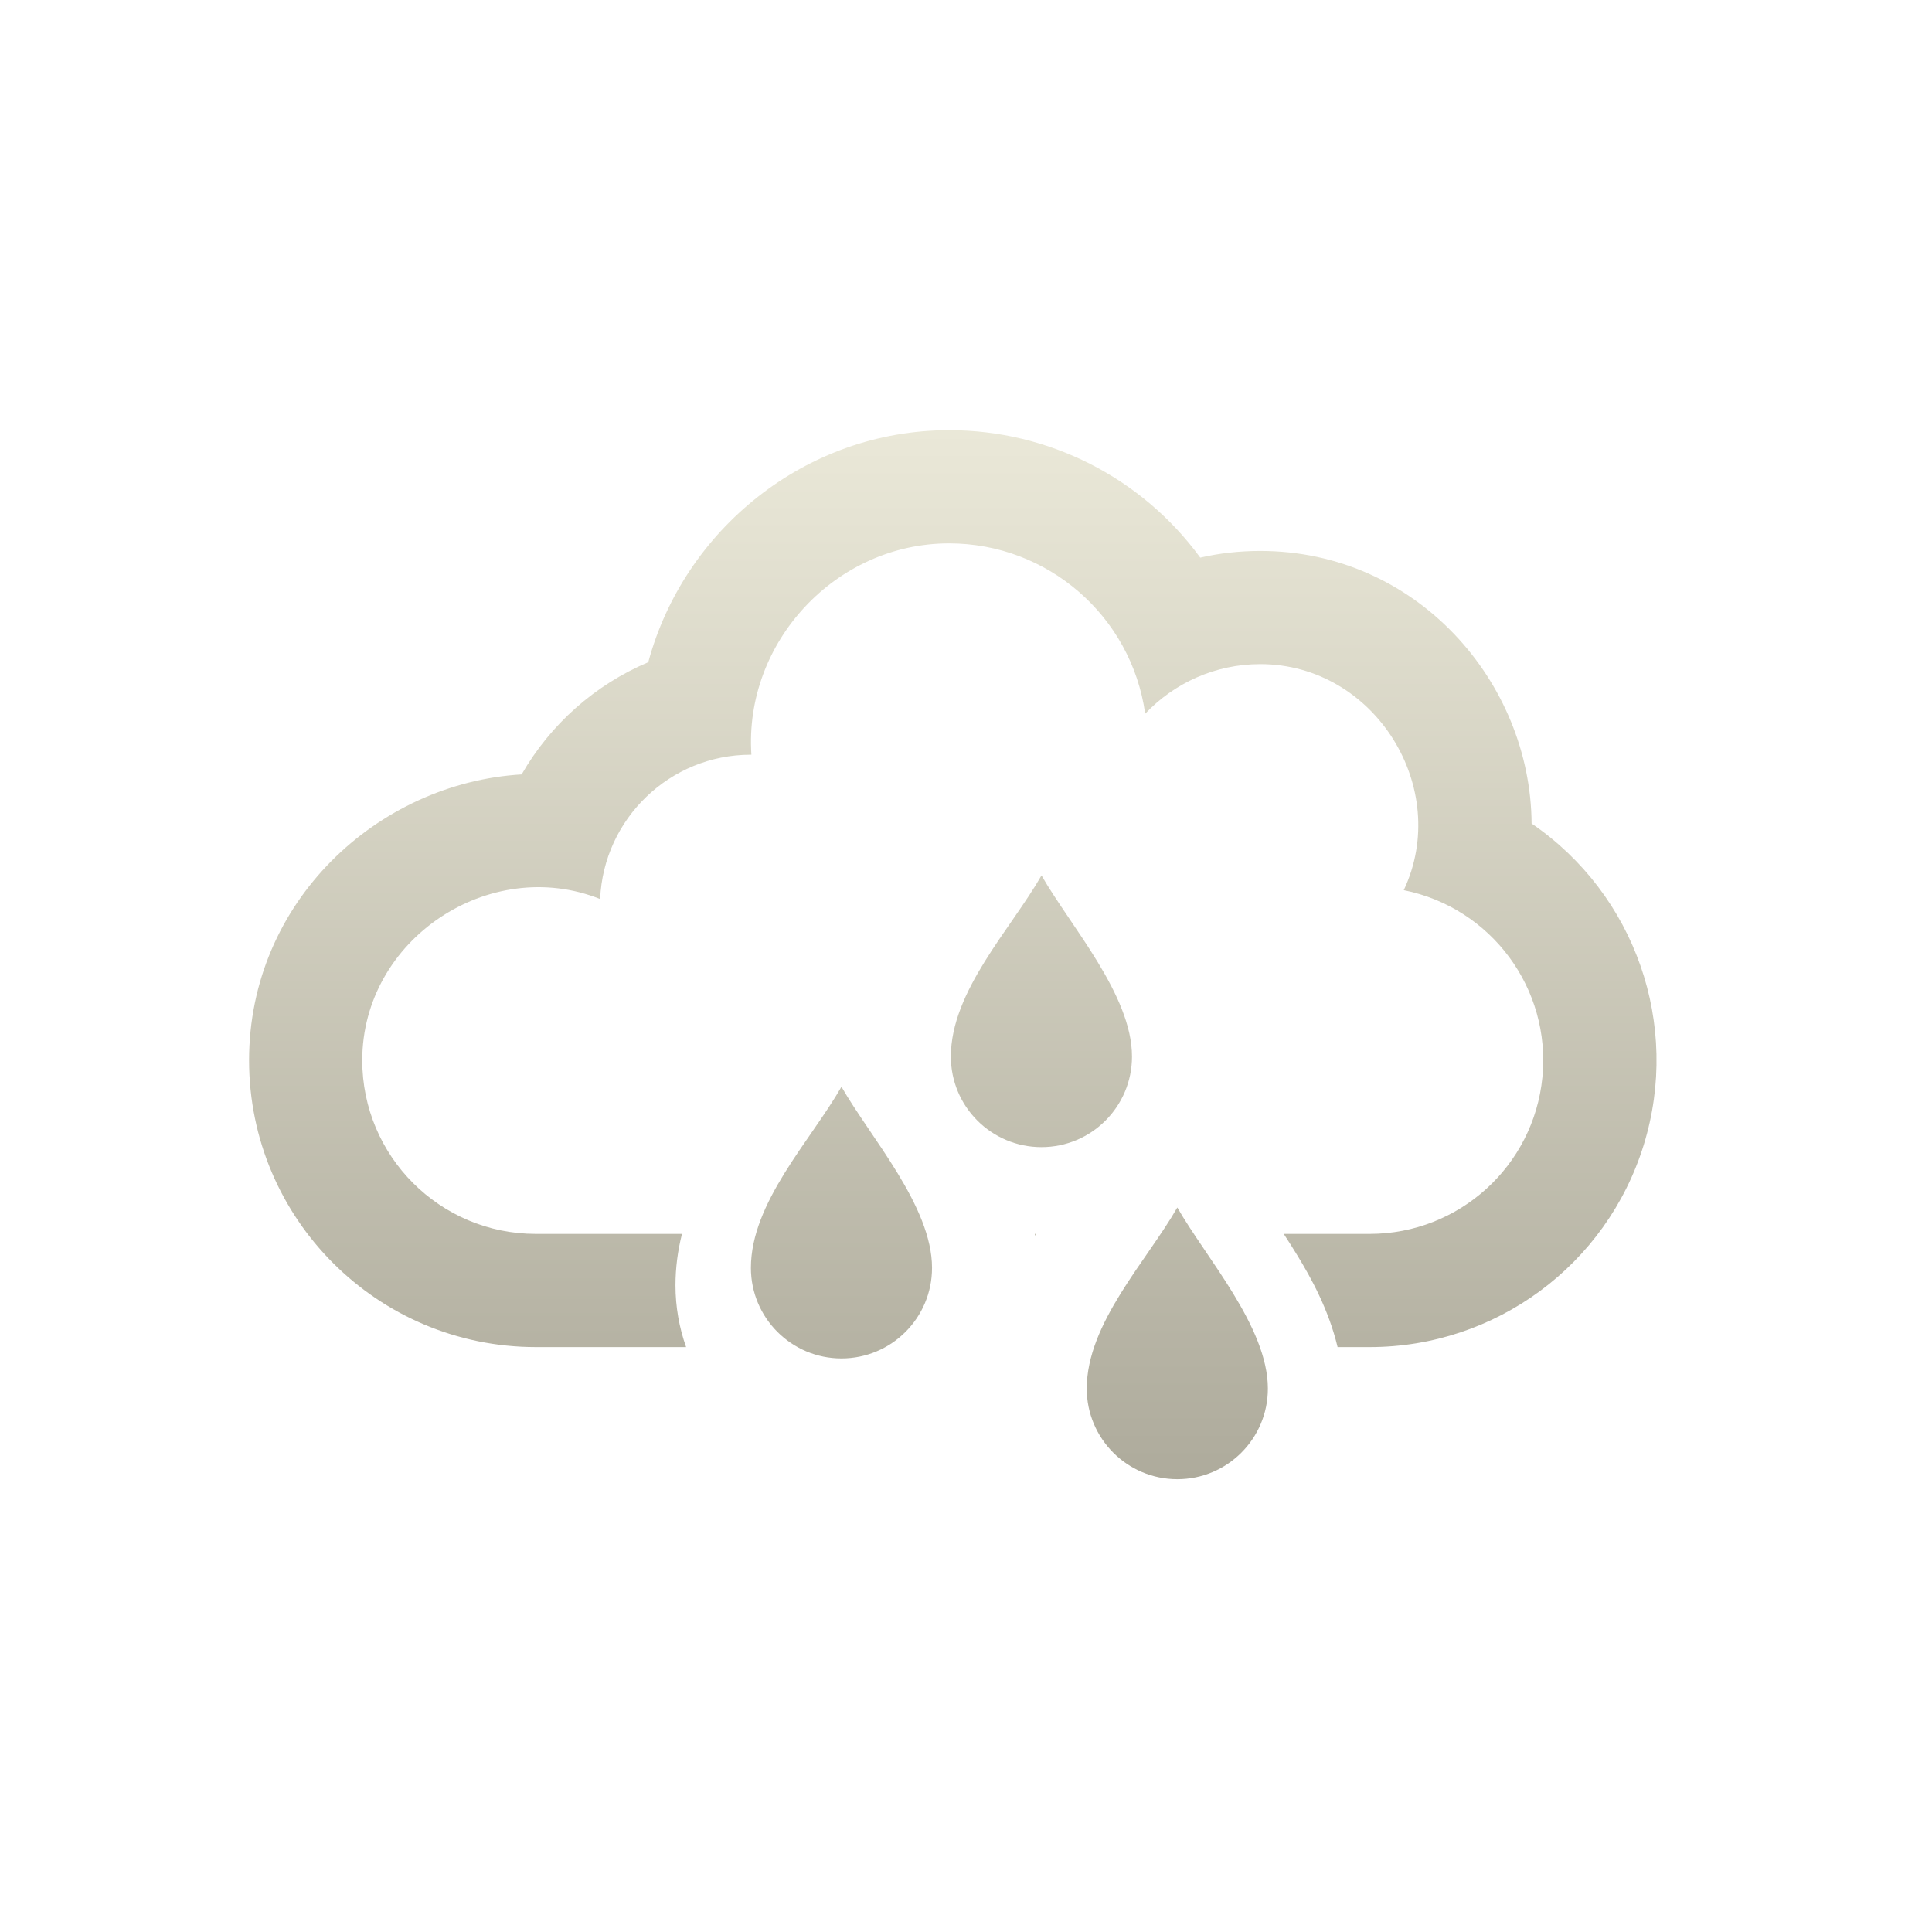
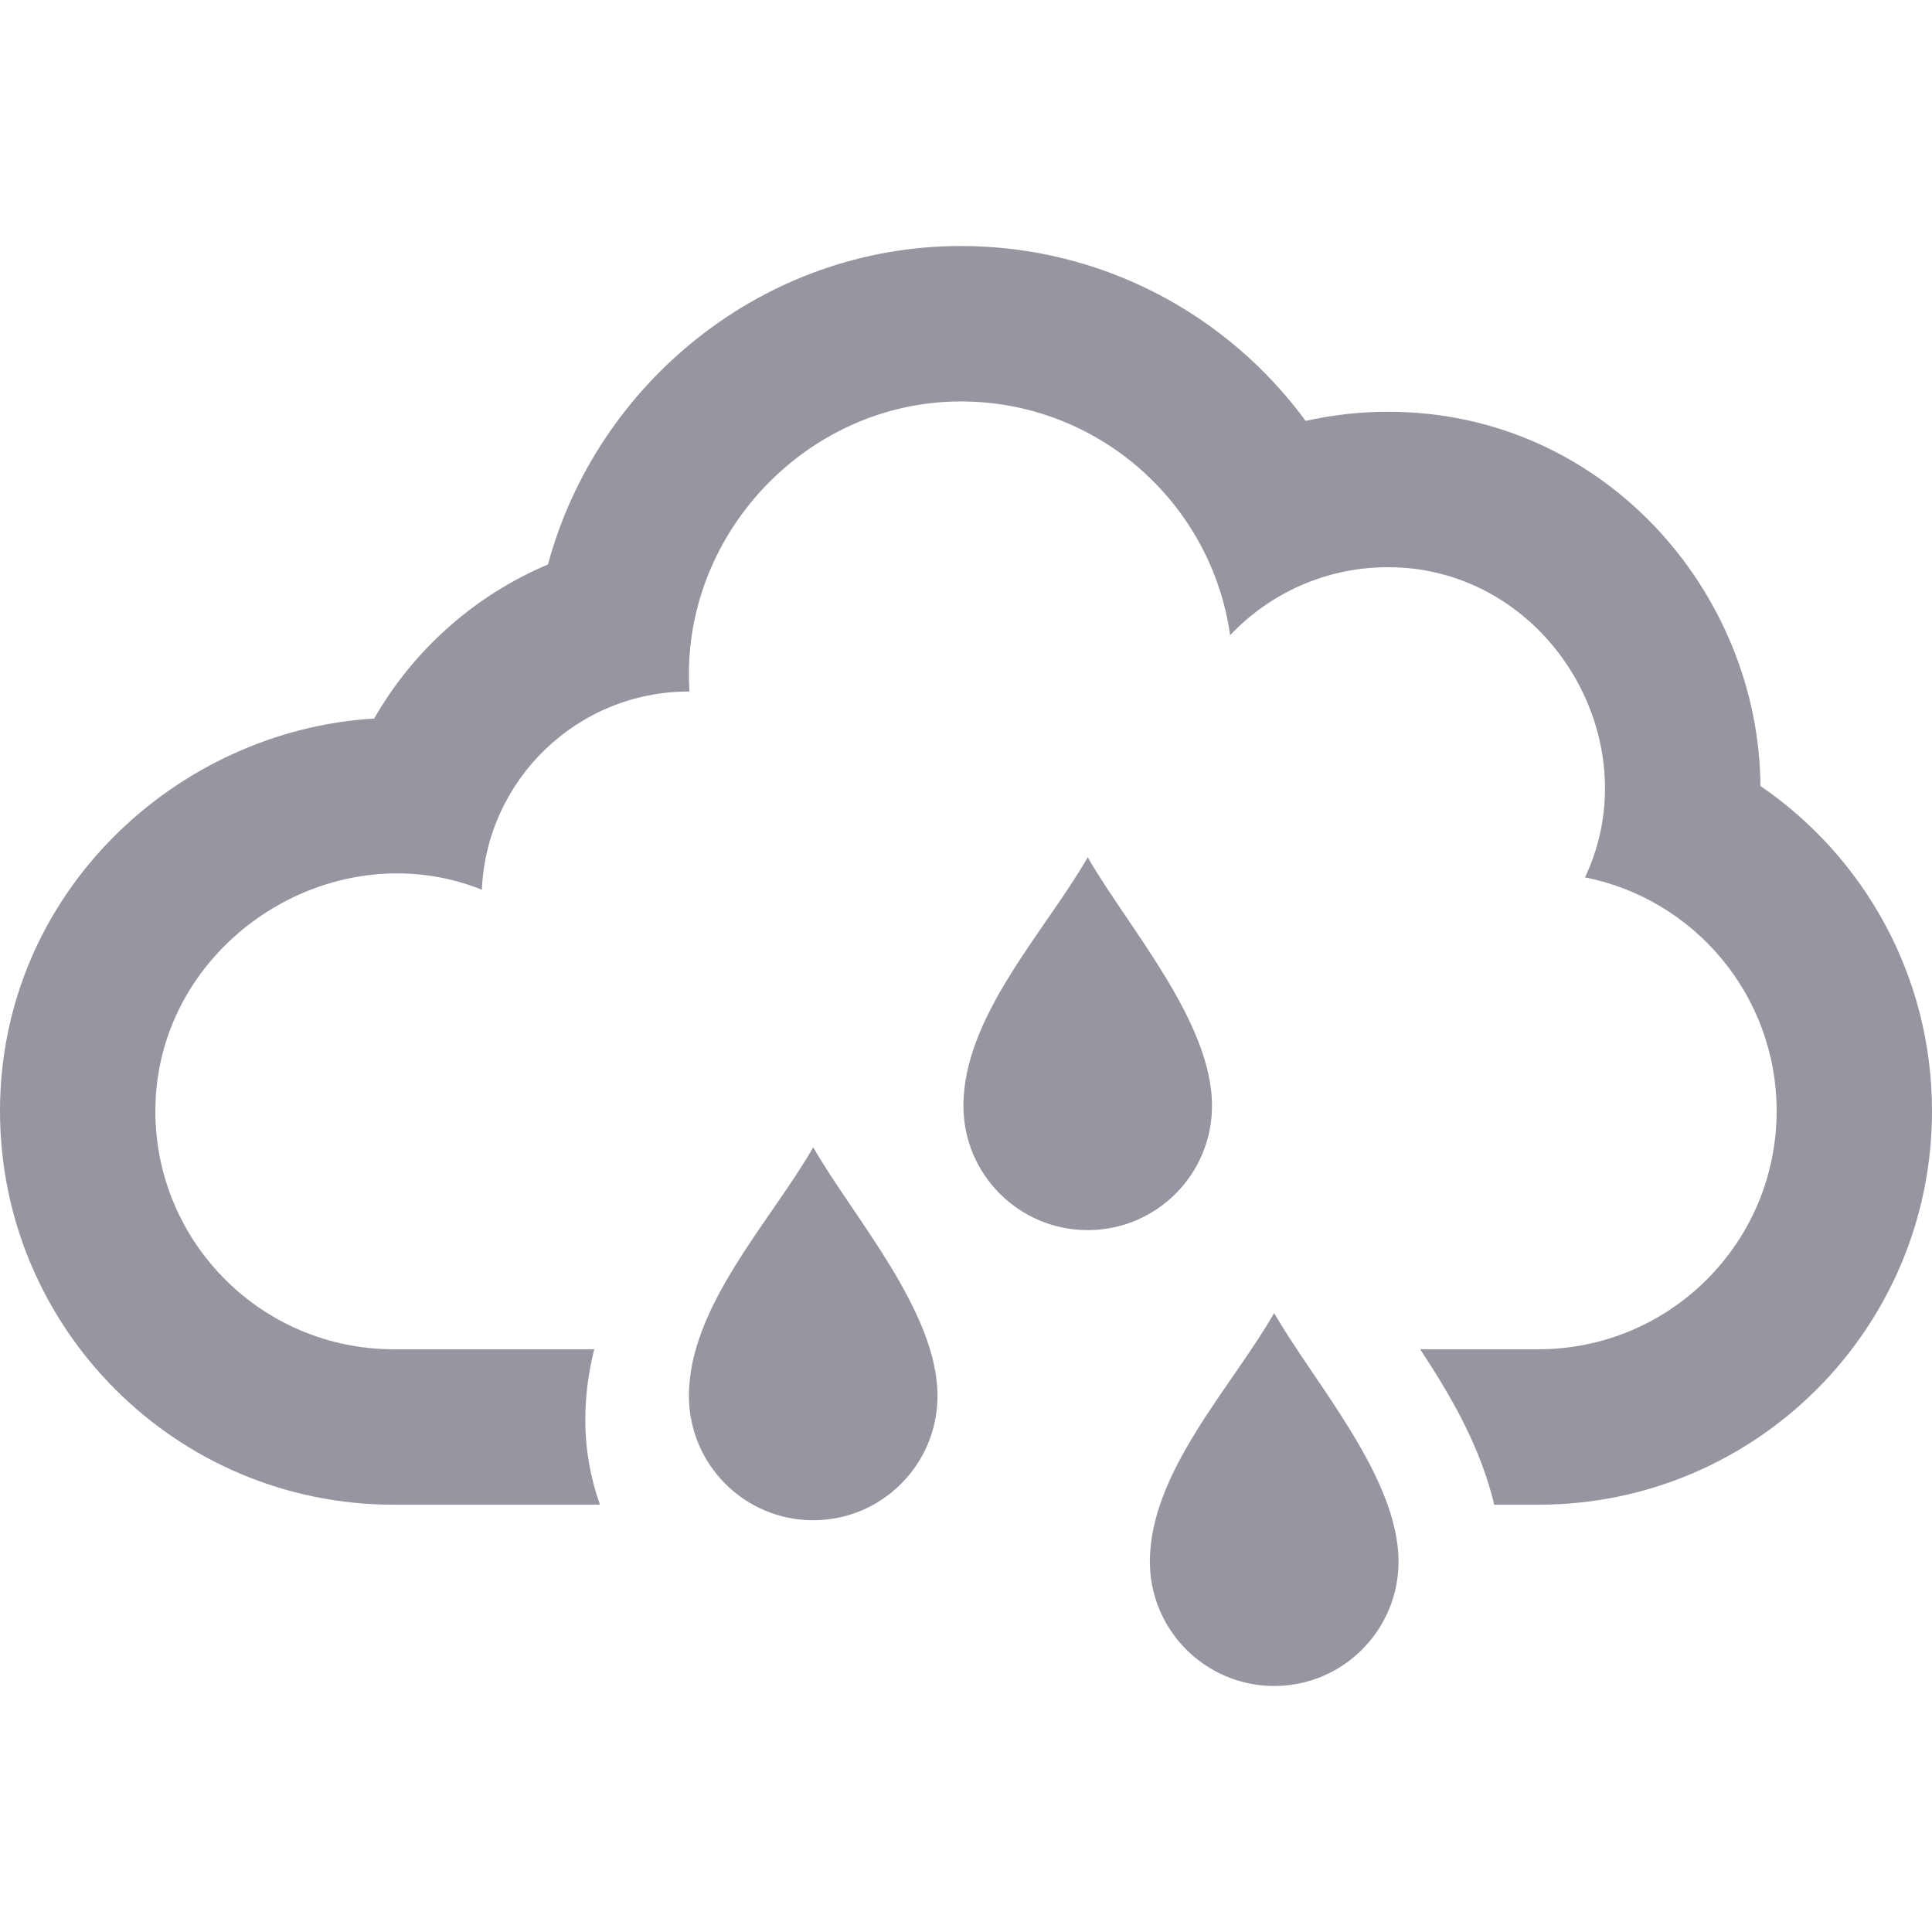
- <svg xmlns="http://www.w3.org/2000/svg" fill="none" viewBox="0 0 24 24">
-   <path fill="url(#paint0_linear_340_1681)" d="M14.625 15c.36.63 1.125 1.485 1.125 2.25a1.125 1.125 0 0 1-2.25 0c0-.811.743-1.582 1.125-2.25" />
-   <path fill="url(#paint1_linear_340_1681)" d="M10.453 13.5c.36.63 1.125 1.485 1.125 2.25a1.125 1.125 0 0 1-2.25 0c0-.812.743-1.582 1.125-2.25" />
-   <path fill="url(#paint2_linear_340_1681)" fill-rule="evenodd" d="M11.79 5.344a3.86 3.86 0 0 1 3.12 1.583q.361-.083.746-.083c1.944 0 3.358 1.628 3.37 3.386a3.563 3.563 0 0 1-2.01 6.504h-.4c-.112-.47-.334-.867-.497-1.134a9 9 0 0 0-.172-.272h1.069a2.156 2.156 0 0 0 .422-4.27c.596-1.265-.357-2.808-1.782-2.808-.563 0-1.071.237-1.43.616a2.46 2.46 0 0 0-2.437-2.116c-1.405 0-2.548 1.226-2.455 2.625h-.006c-1.008 0-1.83.796-1.873 1.793-1.373-.547-2.955.499-2.955 2.004 0 1.19.965 2.156 2.156 2.156h1.816a2.6 2.6 0 0 0-.081.638c0 .27.047.528.132.768H6.656a3.563 3.563 0 0 1-3.562-3.562c0-1.969 1.595-3.445 3.386-3.552a3.3 3.3 0 0 1 1.573-1.394C8.494 6.588 10 5.344 11.79 5.344M9.347 7.969h-.004z" clip-rule="evenodd" />
-   <path fill="url(#paint3_linear_340_1681)" d="m12.86 15.35-.006-.022h.02z" />
-   <path fill="url(#paint4_linear_340_1681)" d="M12.938 10.875c.36.63 1.124 1.485 1.124 2.25a1.125 1.125 0 0 1-2.25 0c0-.812.744-1.582 1.126-2.25" />
-   <defs>
-     <linearGradient id="paint0_linear_340_1681" x1="11.836" x2="11.836" y1="5.344" y2="18.375" gradientUnits="userSpaceOnUse">
-       <stop stop-color="#eae8d8" />
-       <stop offset="1" stop-color="#aeab9c" />
-     </linearGradient>
-     <linearGradient id="paint1_linear_340_1681" x1="11.836" x2="11.836" y1="5.344" y2="18.375" gradientUnits="userSpaceOnUse">
-       <stop stop-color="#eae8d8" />
-       <stop offset="1" stop-color="#aeab9c" />
-     </linearGradient>
-     <linearGradient id="paint2_linear_340_1681" x1="11.836" x2="11.836" y1="5.344" y2="18.375" gradientUnits="userSpaceOnUse">
-       <stop stop-color="#eae8d8" />
-       <stop offset="1" stop-color="#aeab9c" />
-     </linearGradient>
-     <linearGradient id="paint3_linear_340_1681" x1="11.836" x2="11.836" y1="5.344" y2="18.375" gradientUnits="userSpaceOnUse">
-       <stop stop-color="#eae8d8" />
-       <stop offset="1" stop-color="#aeab9c" />
-     </linearGradient>
-     <linearGradient id="paint4_linear_340_1681" x1="11.836" x2="11.836" y1="5.344" y2="18.375" gradientUnits="userSpaceOnUse">
-       <stop stop-color="#eae8d8" />
-       <stop offset="1" stop-color="#aeab9c" />
-     </linearGradient>
-   </defs>
+ <svg xmlns="http://www.w3.org/2000/svg" width="24" height="24" viewBox="0 0 24 24" fill="none">
+   <path d="M15.828 16.311C16.323 17.177 17.373 18.349 17.373 19.399C17.373 20.252 16.681 20.944 15.828 20.944C14.976 20.944 14.284 20.252 14.284 19.399C14.284 18.286 15.304 17.228 15.828 16.311Z" fill="#9696A1" />
+   <path d="M10.102 14.252C10.597 15.118 11.646 16.29 11.646 17.34C11.646 18.193 10.955 18.885 10.102 18.885C9.249 18.885 8.558 18.193 8.558 17.34C8.558 16.227 9.578 15.169 10.102 14.252Z" fill="#9696A1" />
+   <path fill-rule="evenodd" clip-rule="evenodd" d="M11.936 3.056C13.695 3.056 15.254 3.912 16.219 5.229C16.549 5.155 16.892 5.115 17.244 5.115C19.913 5.115 21.852 7.35 21.869 9.764C23.155 10.644 24 12.123 24 13.802C24 16.502 21.811 18.692 19.11 18.692H18.562C18.408 18.047 18.103 17.502 17.88 17.135C17.802 17.007 17.721 16.881 17.642 16.761C18.132 16.761 18.621 16.761 19.11 16.761C20.745 16.761 22.07 15.436 22.07 13.802C22.07 12.365 21.047 11.168 19.69 10.899C20.508 9.163 19.2 7.046 17.244 7.046C16.471 7.046 15.773 7.37 15.281 7.891C15.05 6.25 13.64 4.987 11.936 4.987C10.007 4.987 8.439 6.67 8.565 8.59L8.558 8.59C7.174 8.59 6.045 9.682 5.986 11.052C4.101 10.3 1.93 11.736 1.93 13.802C1.93 15.436 3.255 16.761 4.89 16.761C5.721 16.761 6.551 16.761 7.382 16.761C7.313 17.035 7.271 17.328 7.271 17.637C7.271 18.007 7.335 18.362 7.453 18.692H4.89C2.189 18.692 0 16.502 0 13.802C0 11.099 2.19 9.073 4.648 8.926C5.136 8.074 5.895 7.397 6.807 7.012C7.413 4.764 9.479 3.056 11.936 3.056ZM8.585 6.66L8.583 6.66L8.579 6.66C8.582 6.66 8.585 6.66 8.585 6.66Z" fill="#9696A1" />
+   <path d="M13.512 10.649C14.007 11.514 15.056 12.687 15.056 13.737C15.056 14.59 14.365 15.281 13.512 15.281C12.659 15.281 11.968 14.59 11.968 13.737C11.968 12.623 12.988 11.566 13.512 10.649Z" fill="#9696A1" />
</svg>
